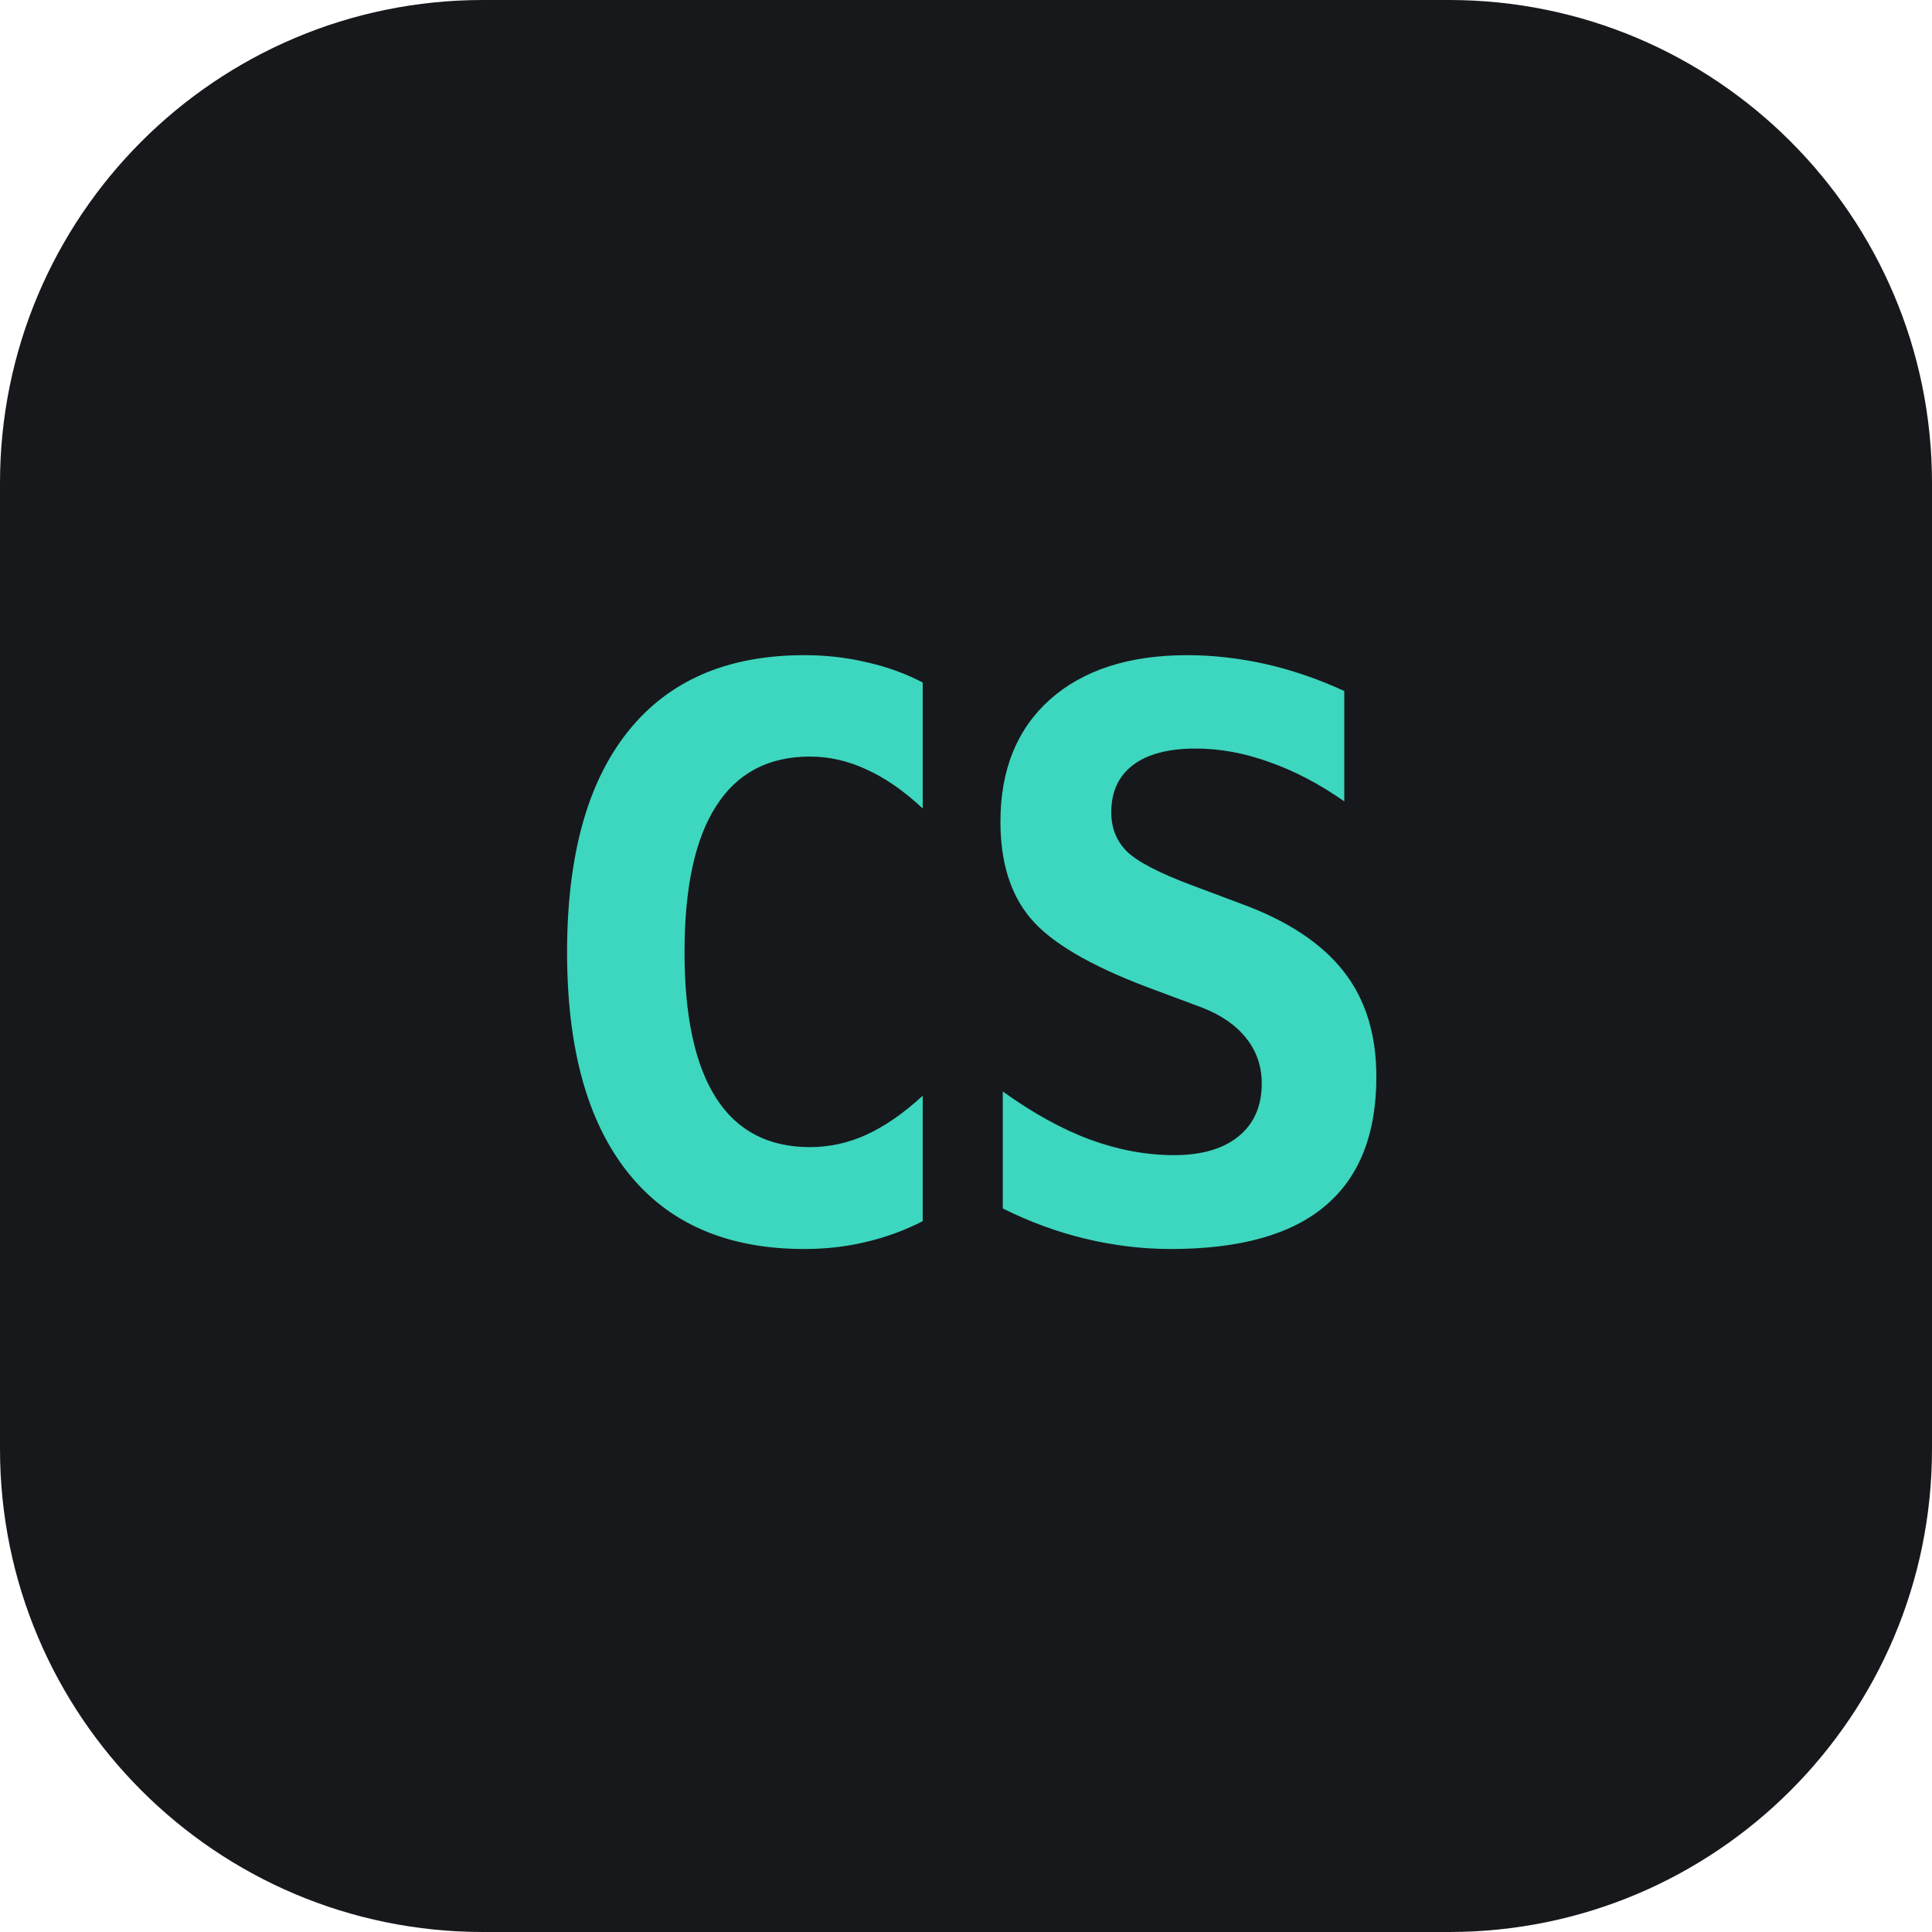
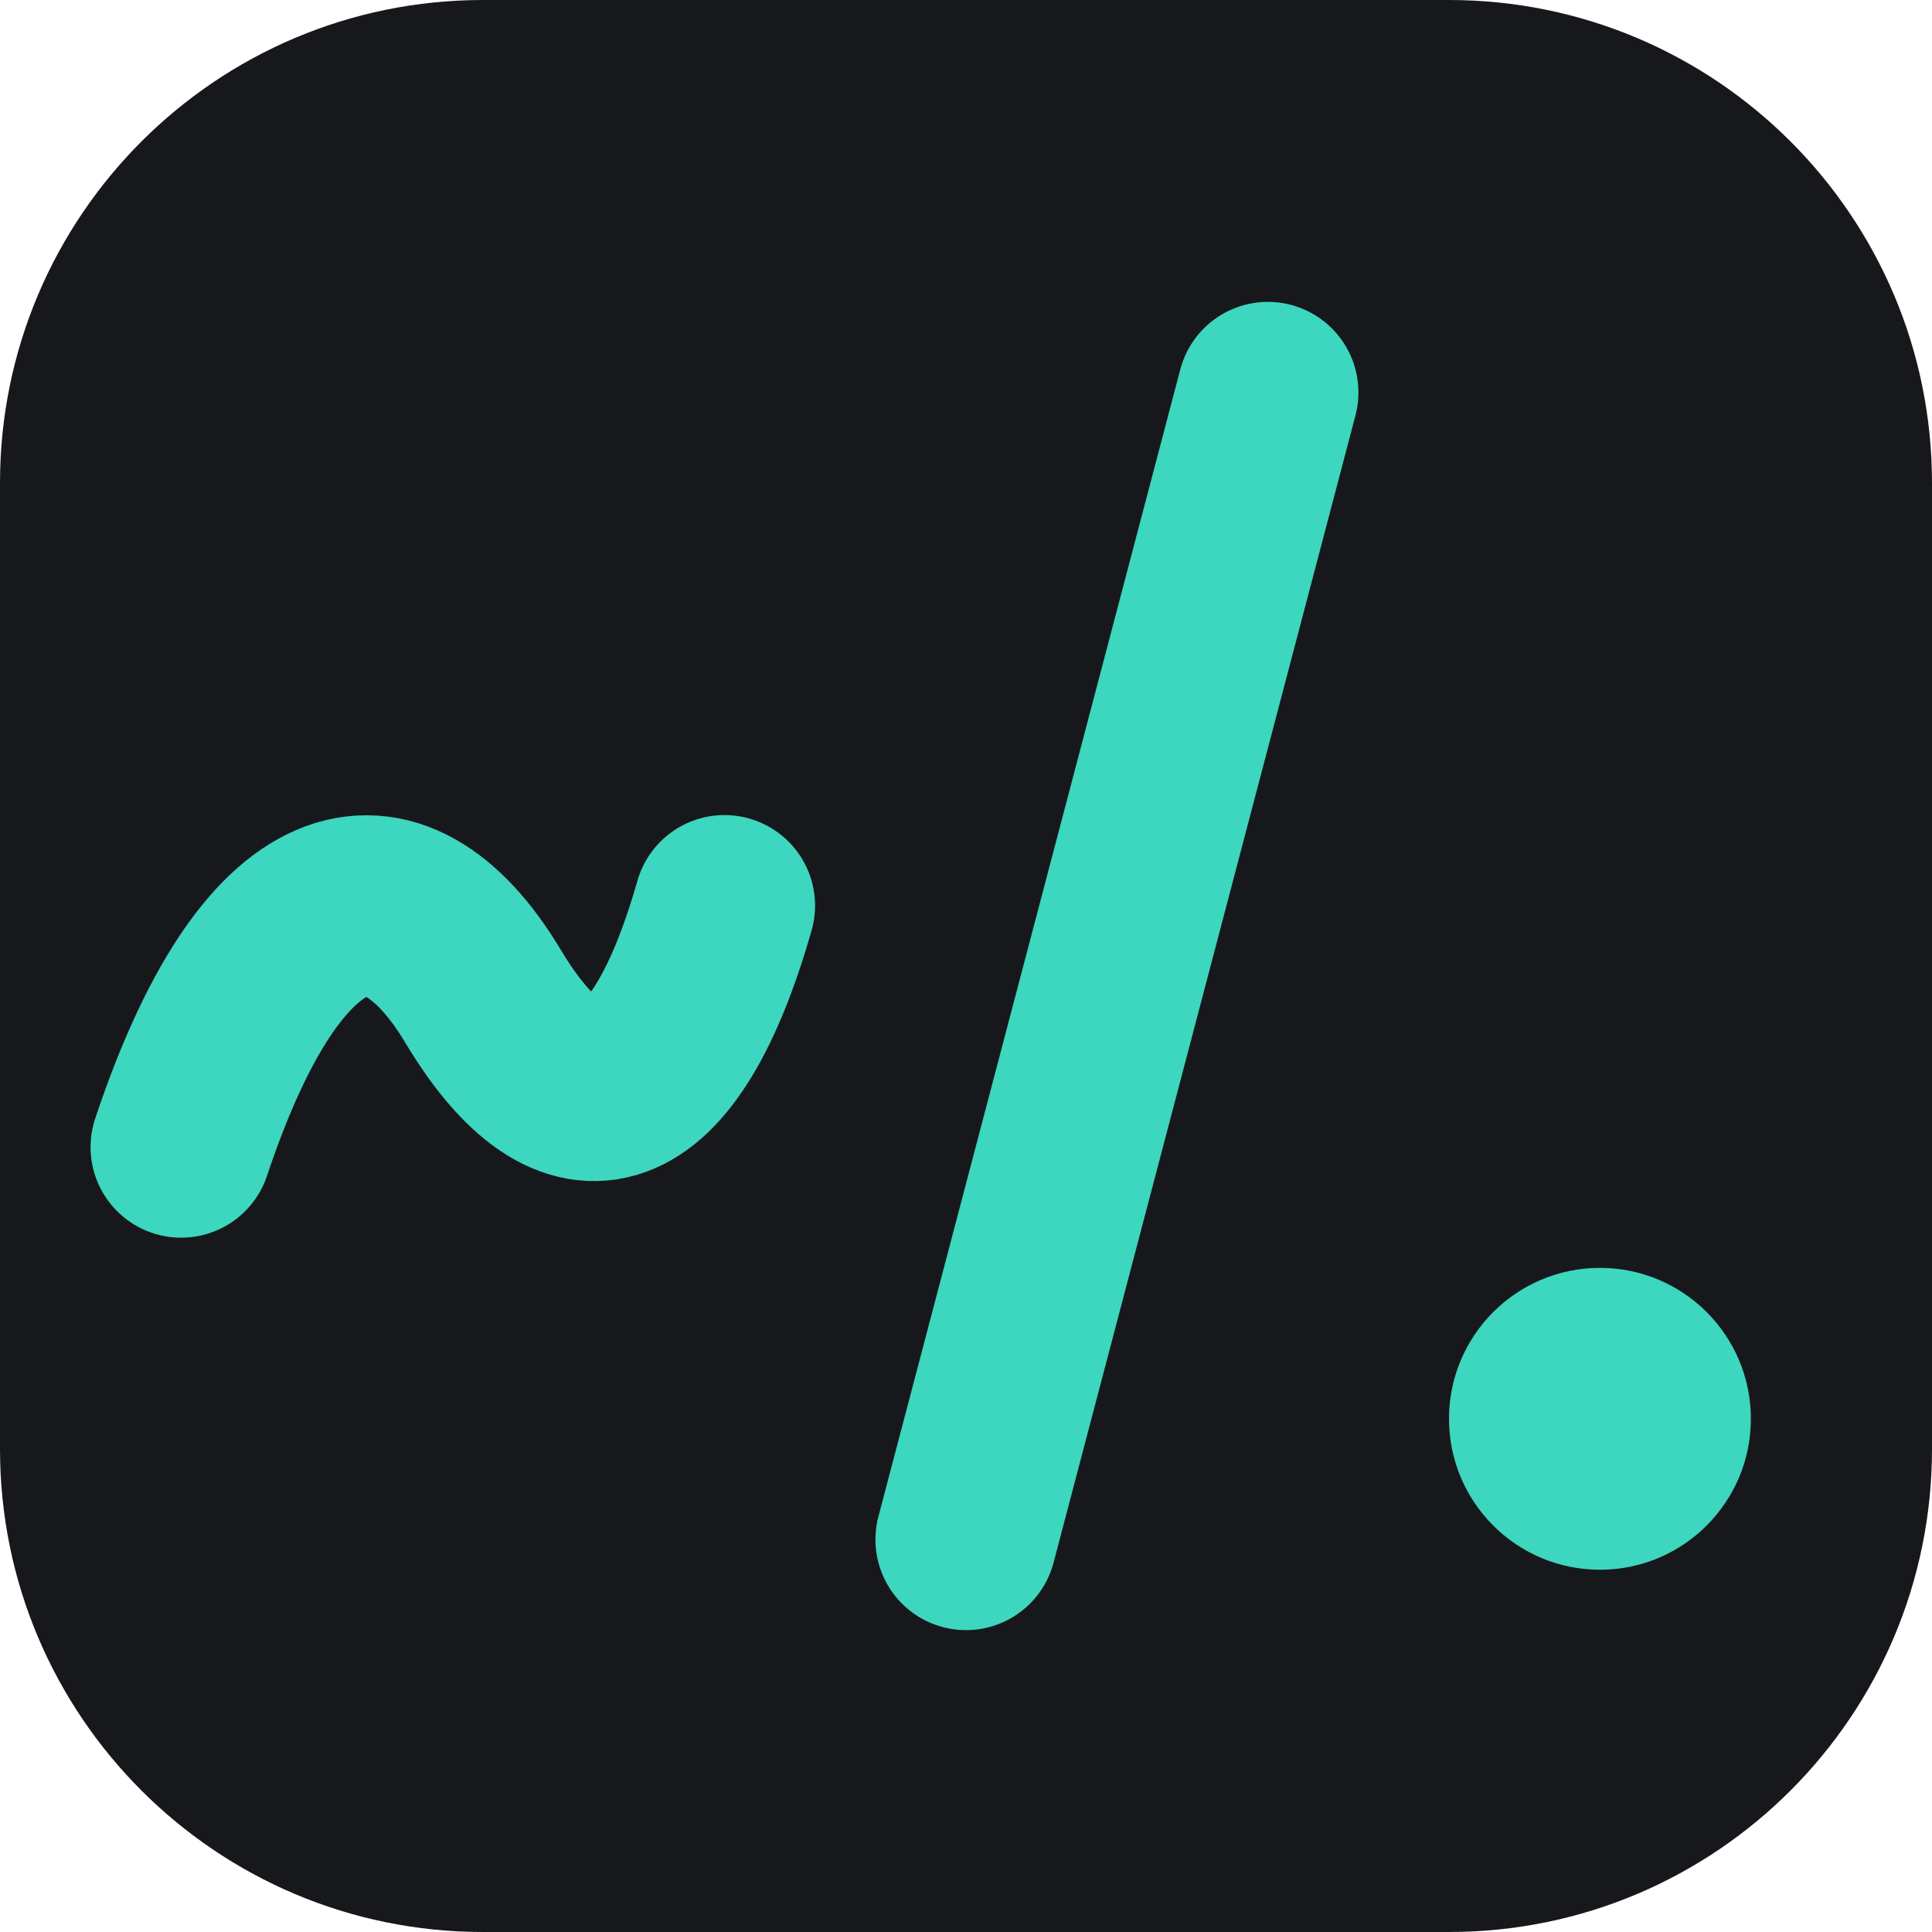
<svg xmlns="http://www.w3.org/2000/svg" viewBox="0 0 64 64">
  <rect width="64" height="64" rx="16" fill="#17181b" />
-   <text x="32" y="41" font-family="ui-monospace,Menlo,monospace" font-size="26" font-weight="700" text-anchor="middle" fill="#3dd6be" letter-spacing="-1">CS</text>
+   <g fill="none" stroke="#3dd6be" stroke-width="6" stroke-linecap="round" stroke-linejoin="round">
+     <path d="M6 38c3-9 7-10 10-5s6 4 8-3" />
+     <path d="M42 13L32 51" />
+   </g>
+   <circle cx="53" cy="47" r="5" fill="#3dd6be" />
</svg>
